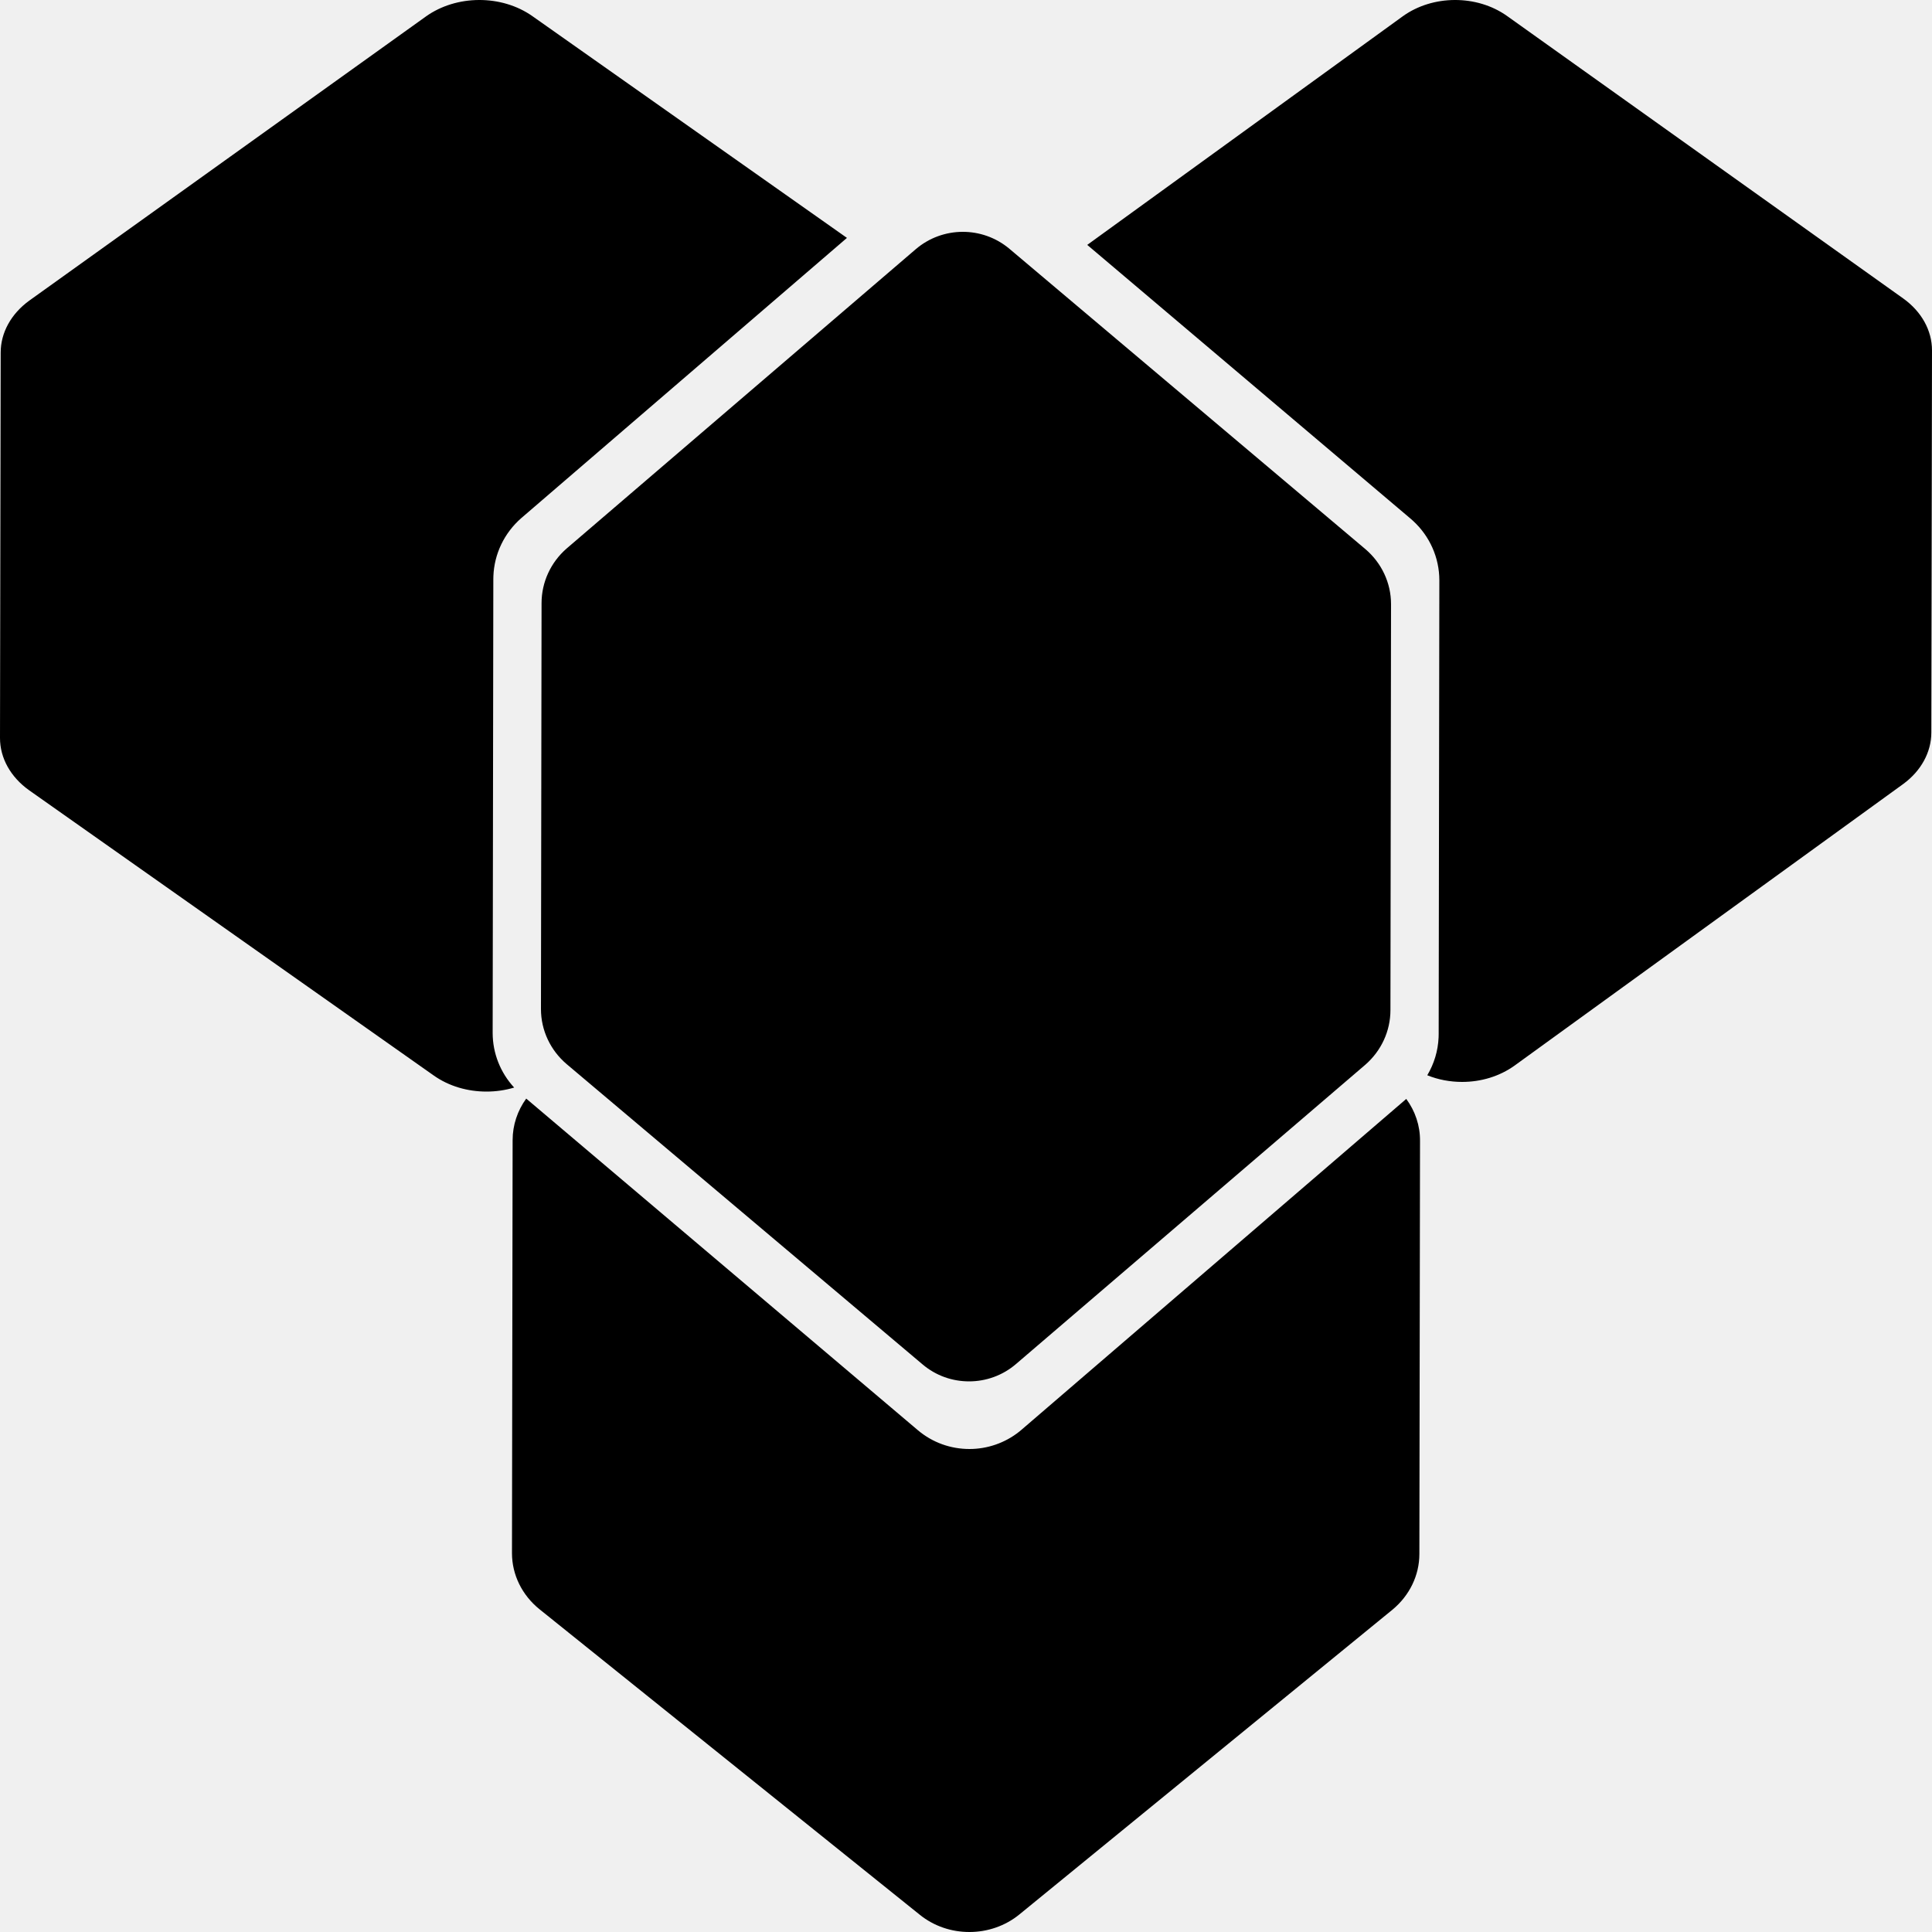
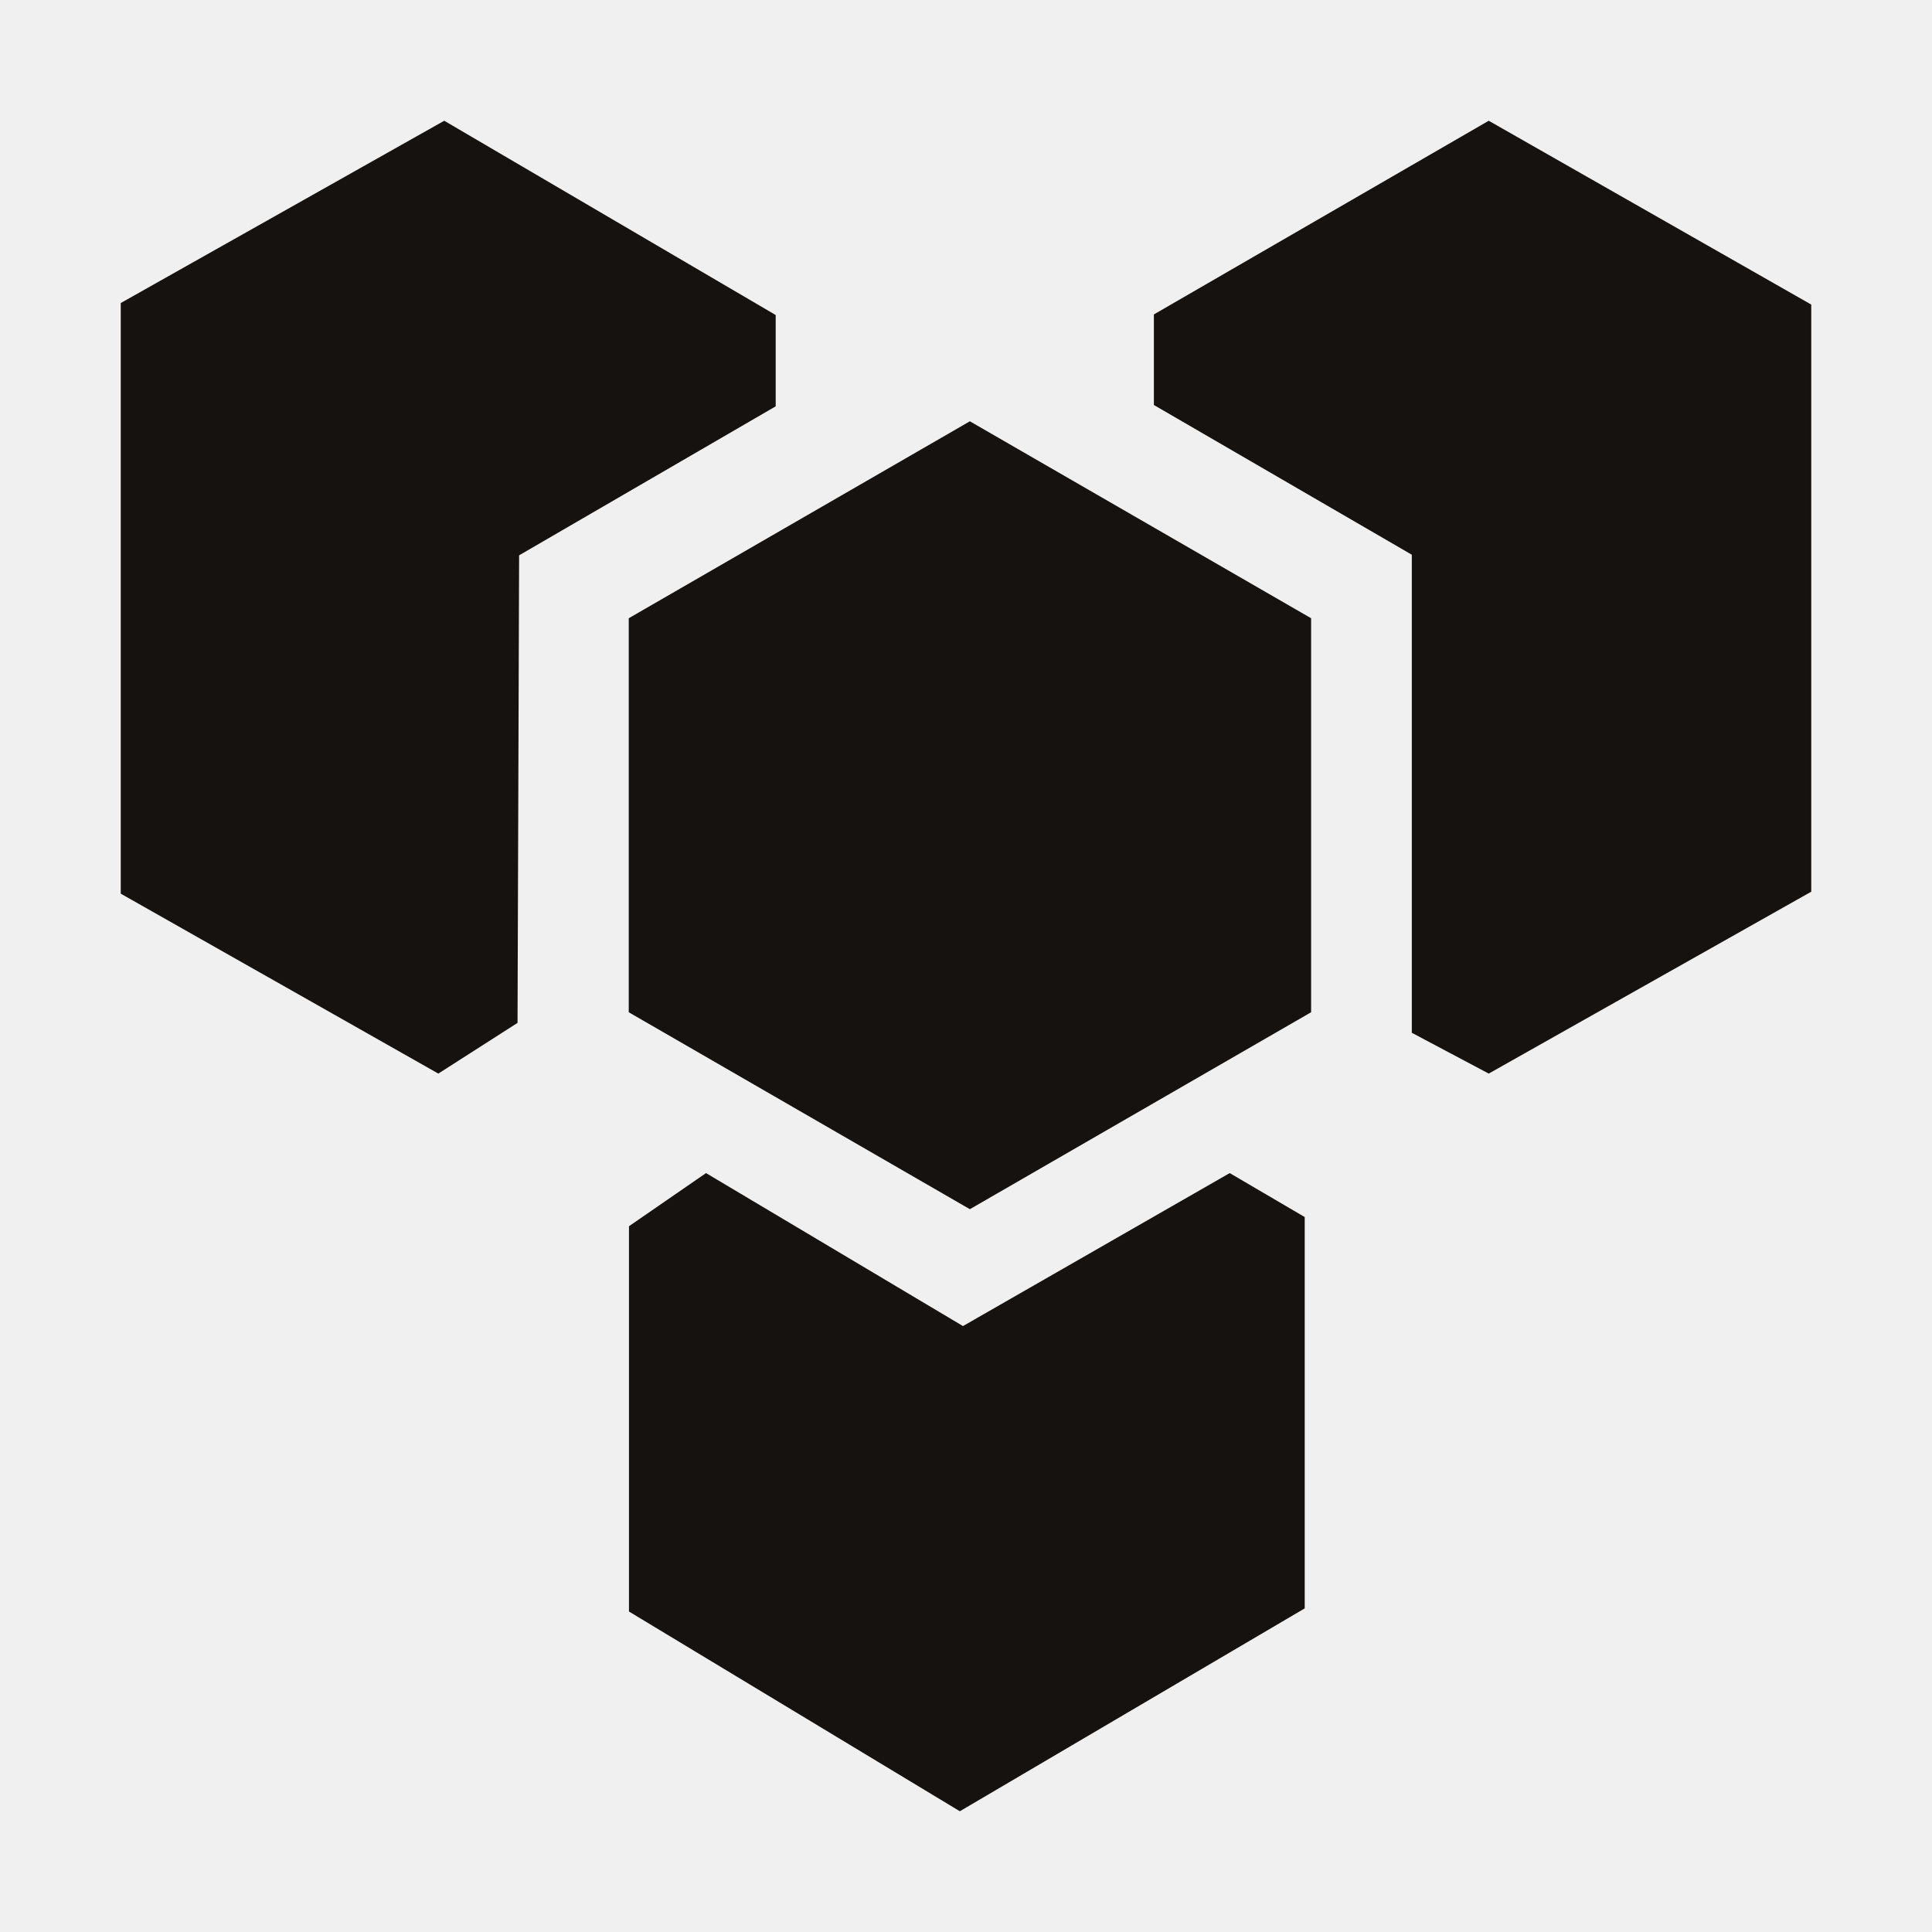
- <svg xmlns="http://www.w3.org/2000/svg" width="200px" height="200px" viewBox="0 0 200 200" version="1.1">
-   <g id="iCON" stroke="none" stroke-width="1" fill="none" fill-rule="evenodd">
-     <path d="M54.474,113.726 L94.99,148.031 C96.54,149.352 98.438,150 100.359,150 C102.173,150 104.007,149.401 105.512,148.203 L105.774,147.985 L145.576,113.76 C146.504,115.021 147.014,116.534 147,118.109 L146.933,160.868 C146.933,163.082 145.912,165.169 144.159,166.624 L105.547,198.166 C104.061,199.389 102.197,200 100.355,200 C98.513,200 96.693,199.41 95.207,198.208 L55.84,166.582 C54.043,165.127 53,163.018 53,160.783 L53.067,118.025 C53.067,116.471 53.568,114.977 54.474,113.726 Z M104.499,25.759 L141.34,56.841 C143.023,58.271 144,60.343 144,62.539 L143.938,104.562 C143.938,106.738 142.982,108.789 141.34,110.219 L105.184,141.197 C103.792,142.399 102.047,143 100.322,143 C98.597,143 96.894,142.42 95.501,141.239 L58.66,110.157 C56.977,108.727 56,106.655 56,104.458 L56.062,62.436 C56.062,60.26 57.018,58.208 58.66,56.779 L94.795,25.8 C97.579,23.417 101.694,23.397 104.499,25.759 Z M55.112,1.67 L87.676,24.627 L53.962,53.635 C52.21,55.166 51.159,57.336 51.075,59.654 L51.069,59.957 L51,106.924 C51,109.037 51.805,111.046 53.225,112.584 C52.301,112.862 51.33,113 50.366,113 C48.406,113 46.47,112.449 44.888,111.327 L3.022,81.813 C1.11,80.455 0,78.487 0,76.402 L0.071,36.498 C0.071,34.432 1.157,32.484 3.022,31.126 L44.085,1.709 C47.249,-0.553 51.924,-0.573 55.112,1.67 Z M156.01,1.655 L197.038,30.909 C198.912,32.255 200,34.205 200,36.272 L199.931,75.823 C199.931,77.871 198.866,79.802 197.038,81.147 L156.797,110.303 C155.223,111.434 153.302,112 151.359,112 C150.117,112 148.886,111.772 147.751,111.31 C148.454,110.13 148.864,108.788 148.923,107.39 L148.931,107.04 L149,60.073 C149,57.721 148.001,55.496 146.268,53.908 L146.038,53.704 L112.551,25.351 L145.203,1.694 C148.304,-0.548 152.886,-0.568 156.01,1.655 Z" id="Build" fill="currentColor" fill-rule="nonzero" />
+ <svg xmlns="http://www.w3.org/2000/svg" width="16" height="16" viewBox="0 0 16 16" fill="none">
+   <g clip-path="url(#clip0_241_8324)">
+     <path d="M5.207 5.12L8.032 3.489L10.858 5.12V8.383L8.032 10.014L5.207 8.383V5.12Z" fill="#151210" />
+     <path d="M4.299 4.599L6.424 3.365V2.609L3.679 1L0.836 2.602V7.308L3.63 8.891L4.286 8.471L4.299 4.599ZM5.847 9.715L7.975 10.982L10.184 9.715L10.805 10.079V13.32L7.949 15L5.209 13.346V10.155L5.847 9.715ZM12.329 8.891L15.159 7.295V2.613L12.329 1L9.556 2.604V3.354L11.692 4.594V8.553L12.329 8.891Z" fill="#151210" />
  </g>
+   <defs>
+     <clipPath id="clip0_241_8324">
+       <rect width="14" height="14" fill="white" transform="translate(1 1)" />
+     </clipPath>
+   </defs>
</svg>
